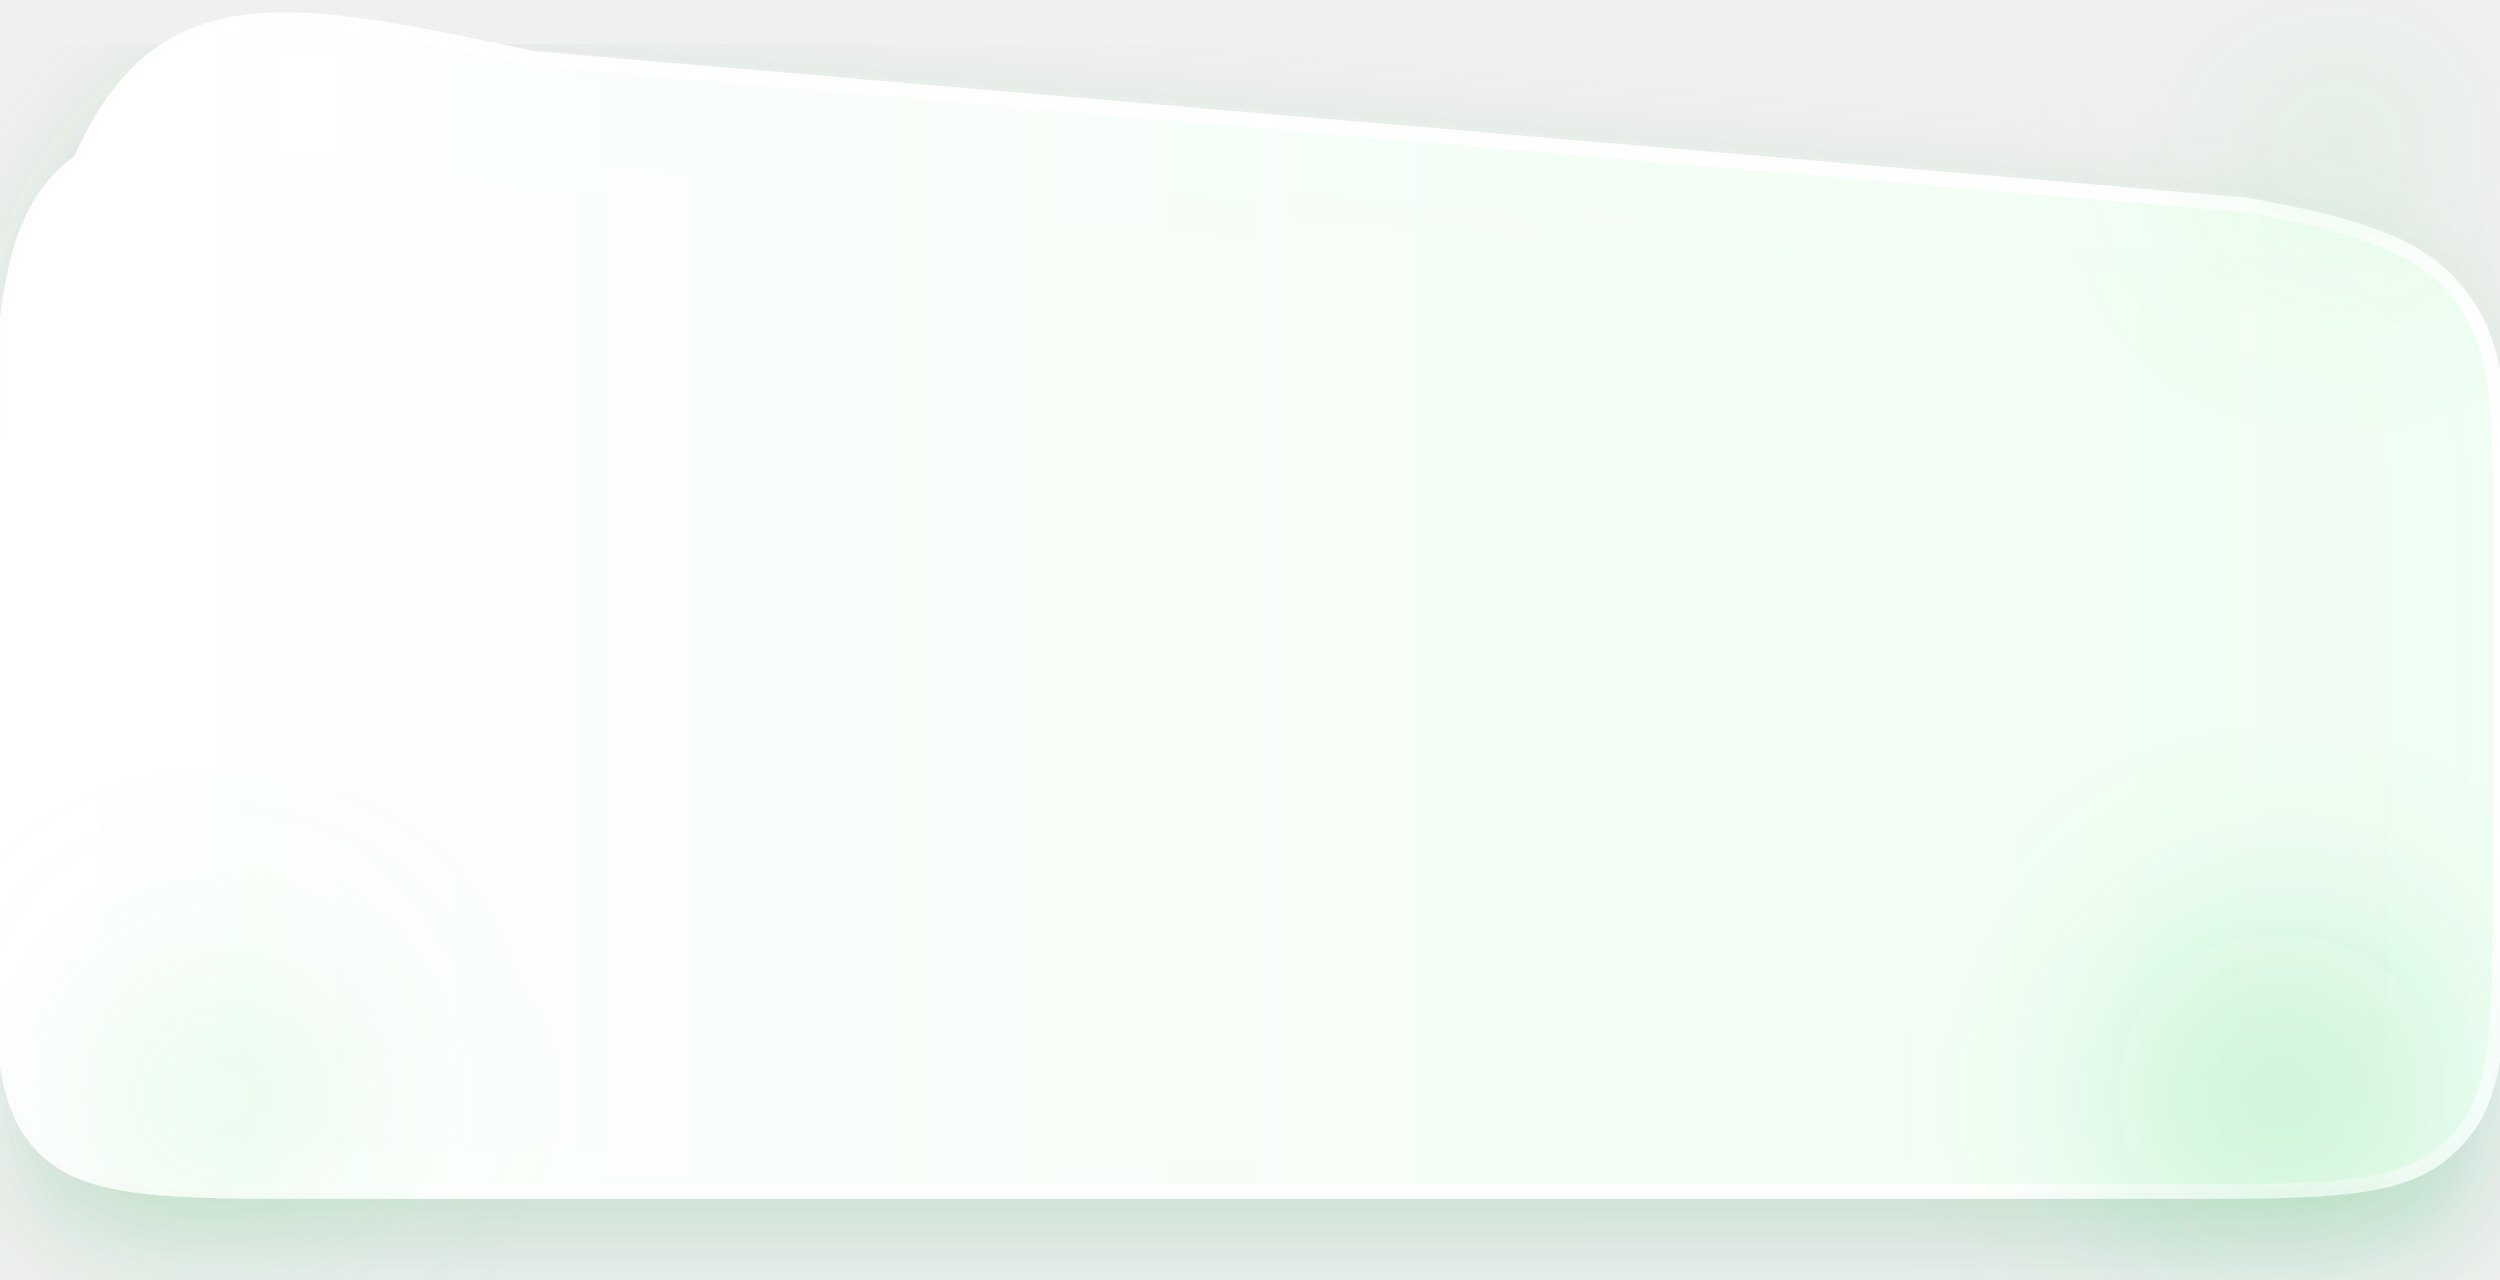
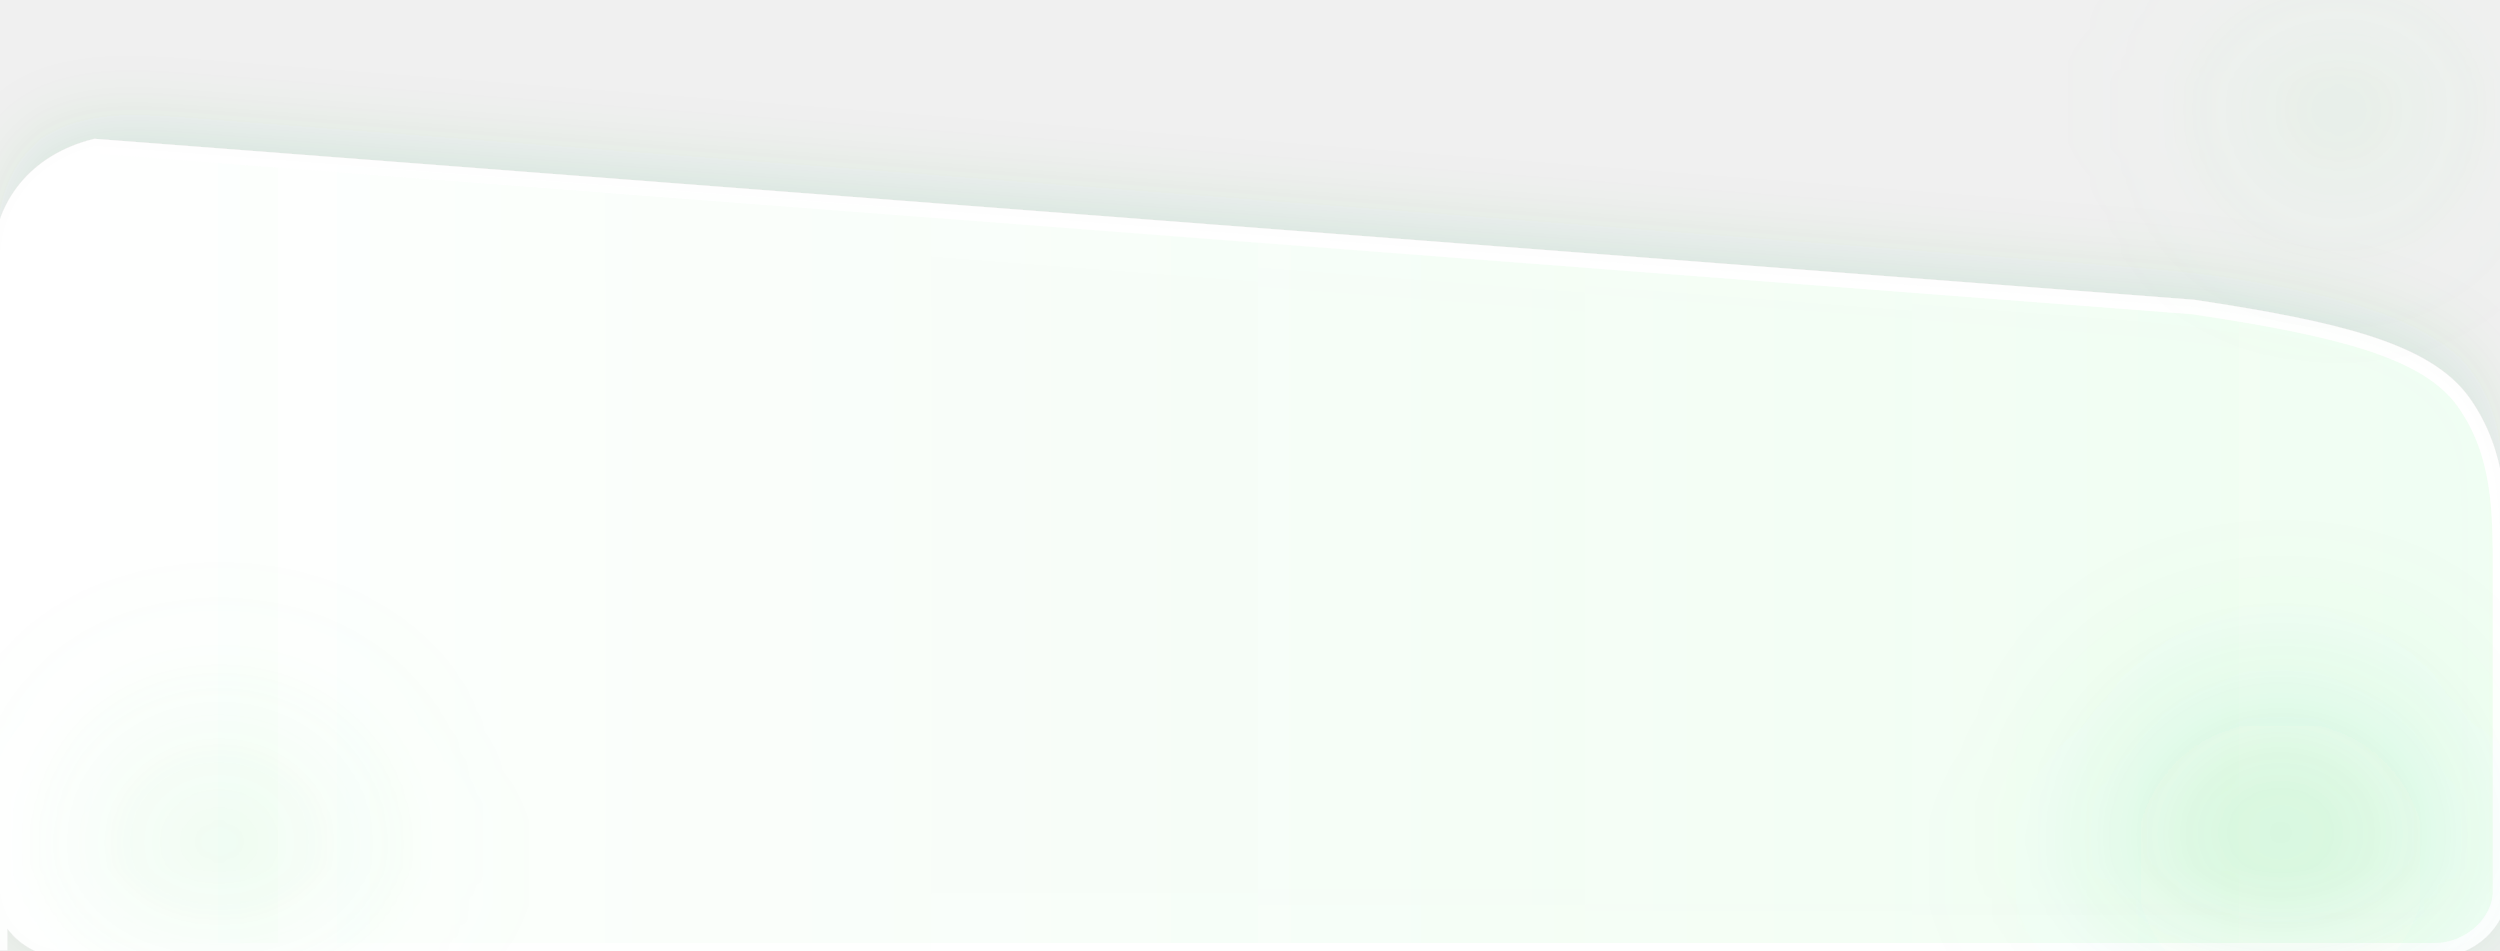
- <svg xmlns="http://www.w3.org/2000/svg" fill="none" viewBox="0 0 342 175" height="175" width="342">
+ <svg xmlns="http://www.w3.org/2000/svg" fill="none" viewBox="0 0 342 130" height="130" width="342">
  <defs>
    <linearGradient gradientUnits="userSpaceOnUse" y2="128" x2="342" y1="128" x1="0" id="bgWhite">
      <stop stop-color="#ffffff" stop-opacity="0.97" />
      <stop stop-color="#f1fff3" stop-opacity="0.94" offset="1" />
    </linearGradient>
    <radialGradient id="splash1" cx="50%" cy="50%" r="50%">
      <stop stop-color="#25cc5d" stop-opacity="0.32" />
      <stop stop-color="#25cc5d" stop-opacity="0" offset="1" />
    </radialGradient>
    <radialGradient id="splash2" cx="50%" cy="50%" r="50%">
      <stop stop-color="#8ae99b" stop-opacity="0.3" />
      <stop stop-color="#8ae99b" stop-opacity="0" offset="1" />
    </radialGradient>
-     <filter id="cardShadow" x="-20%" y="-20%" width="140%" height="160%">
-       <feDropShadow dx="0" dy="6" stdDeviation="8" flood-color="#0e923f" flood-opacity="0.18" />
+     <filter id="cardShadow" x="-30%" y="-30%" width="160%" height="180%">
+       <feDropShadow dx="0" dy="0" stdDeviation="6" flood-color="#0e923f" flood-opacity="0.16" />
    </filter>
    <filter id="soften" x="-40%" y="-40%" width="180%" height="200%">
      <feGaussianBlur in="SourceGraphic" stdDeviation="12" />
    </filter>
  </defs>
-   <path fill="url(#bgWhite)" stroke="#ffffff" stroke-opacity="0.95" stroke-width="2" filter="url(#cardShadow)" d="M0 80C0 45 0 30 11 22C22 -3 40 1 73 8L307 28C324 31 332 34 337 41C342 48 342 56 342 71V121C342 141 342 151 335 157C329 163 318 163 298 163H44C23 163 12 163 6 157C0 151 0 141 0 121V80Z" />
+   <path fill="url(#bgWhite)" stroke="#ffffff" stroke-opacity="0.95" stroke-width="2" filter="url(#cardShadow)" d="M0 130V36C0 28 5 22 13 20L300 42C320 45 332 48 337 55C342 62 342 70 342 78V122C342 126 338 130 333 130H9C4 130 0 126 0 121V130Z" />
  <g filter="url(#soften)" opacity="0.85">
-     <circle cx="312" cy="150" r="34" fill="url(#splash1)" />
-     <circle cx="30" cy="150" r="28" fill="url(#splash2)" />
-     <circle cx="320" cy="20" r="22" fill="url(#splash2)" />
+     <circle cx="312" cy="118" r="30" fill="url(#splash1)" />
+     <circle cx="30" cy="118" r="24" fill="url(#splash2)" />
+     <circle cx="320" cy="14" r="18" fill="url(#splash2)" />
  </g>
</svg>
